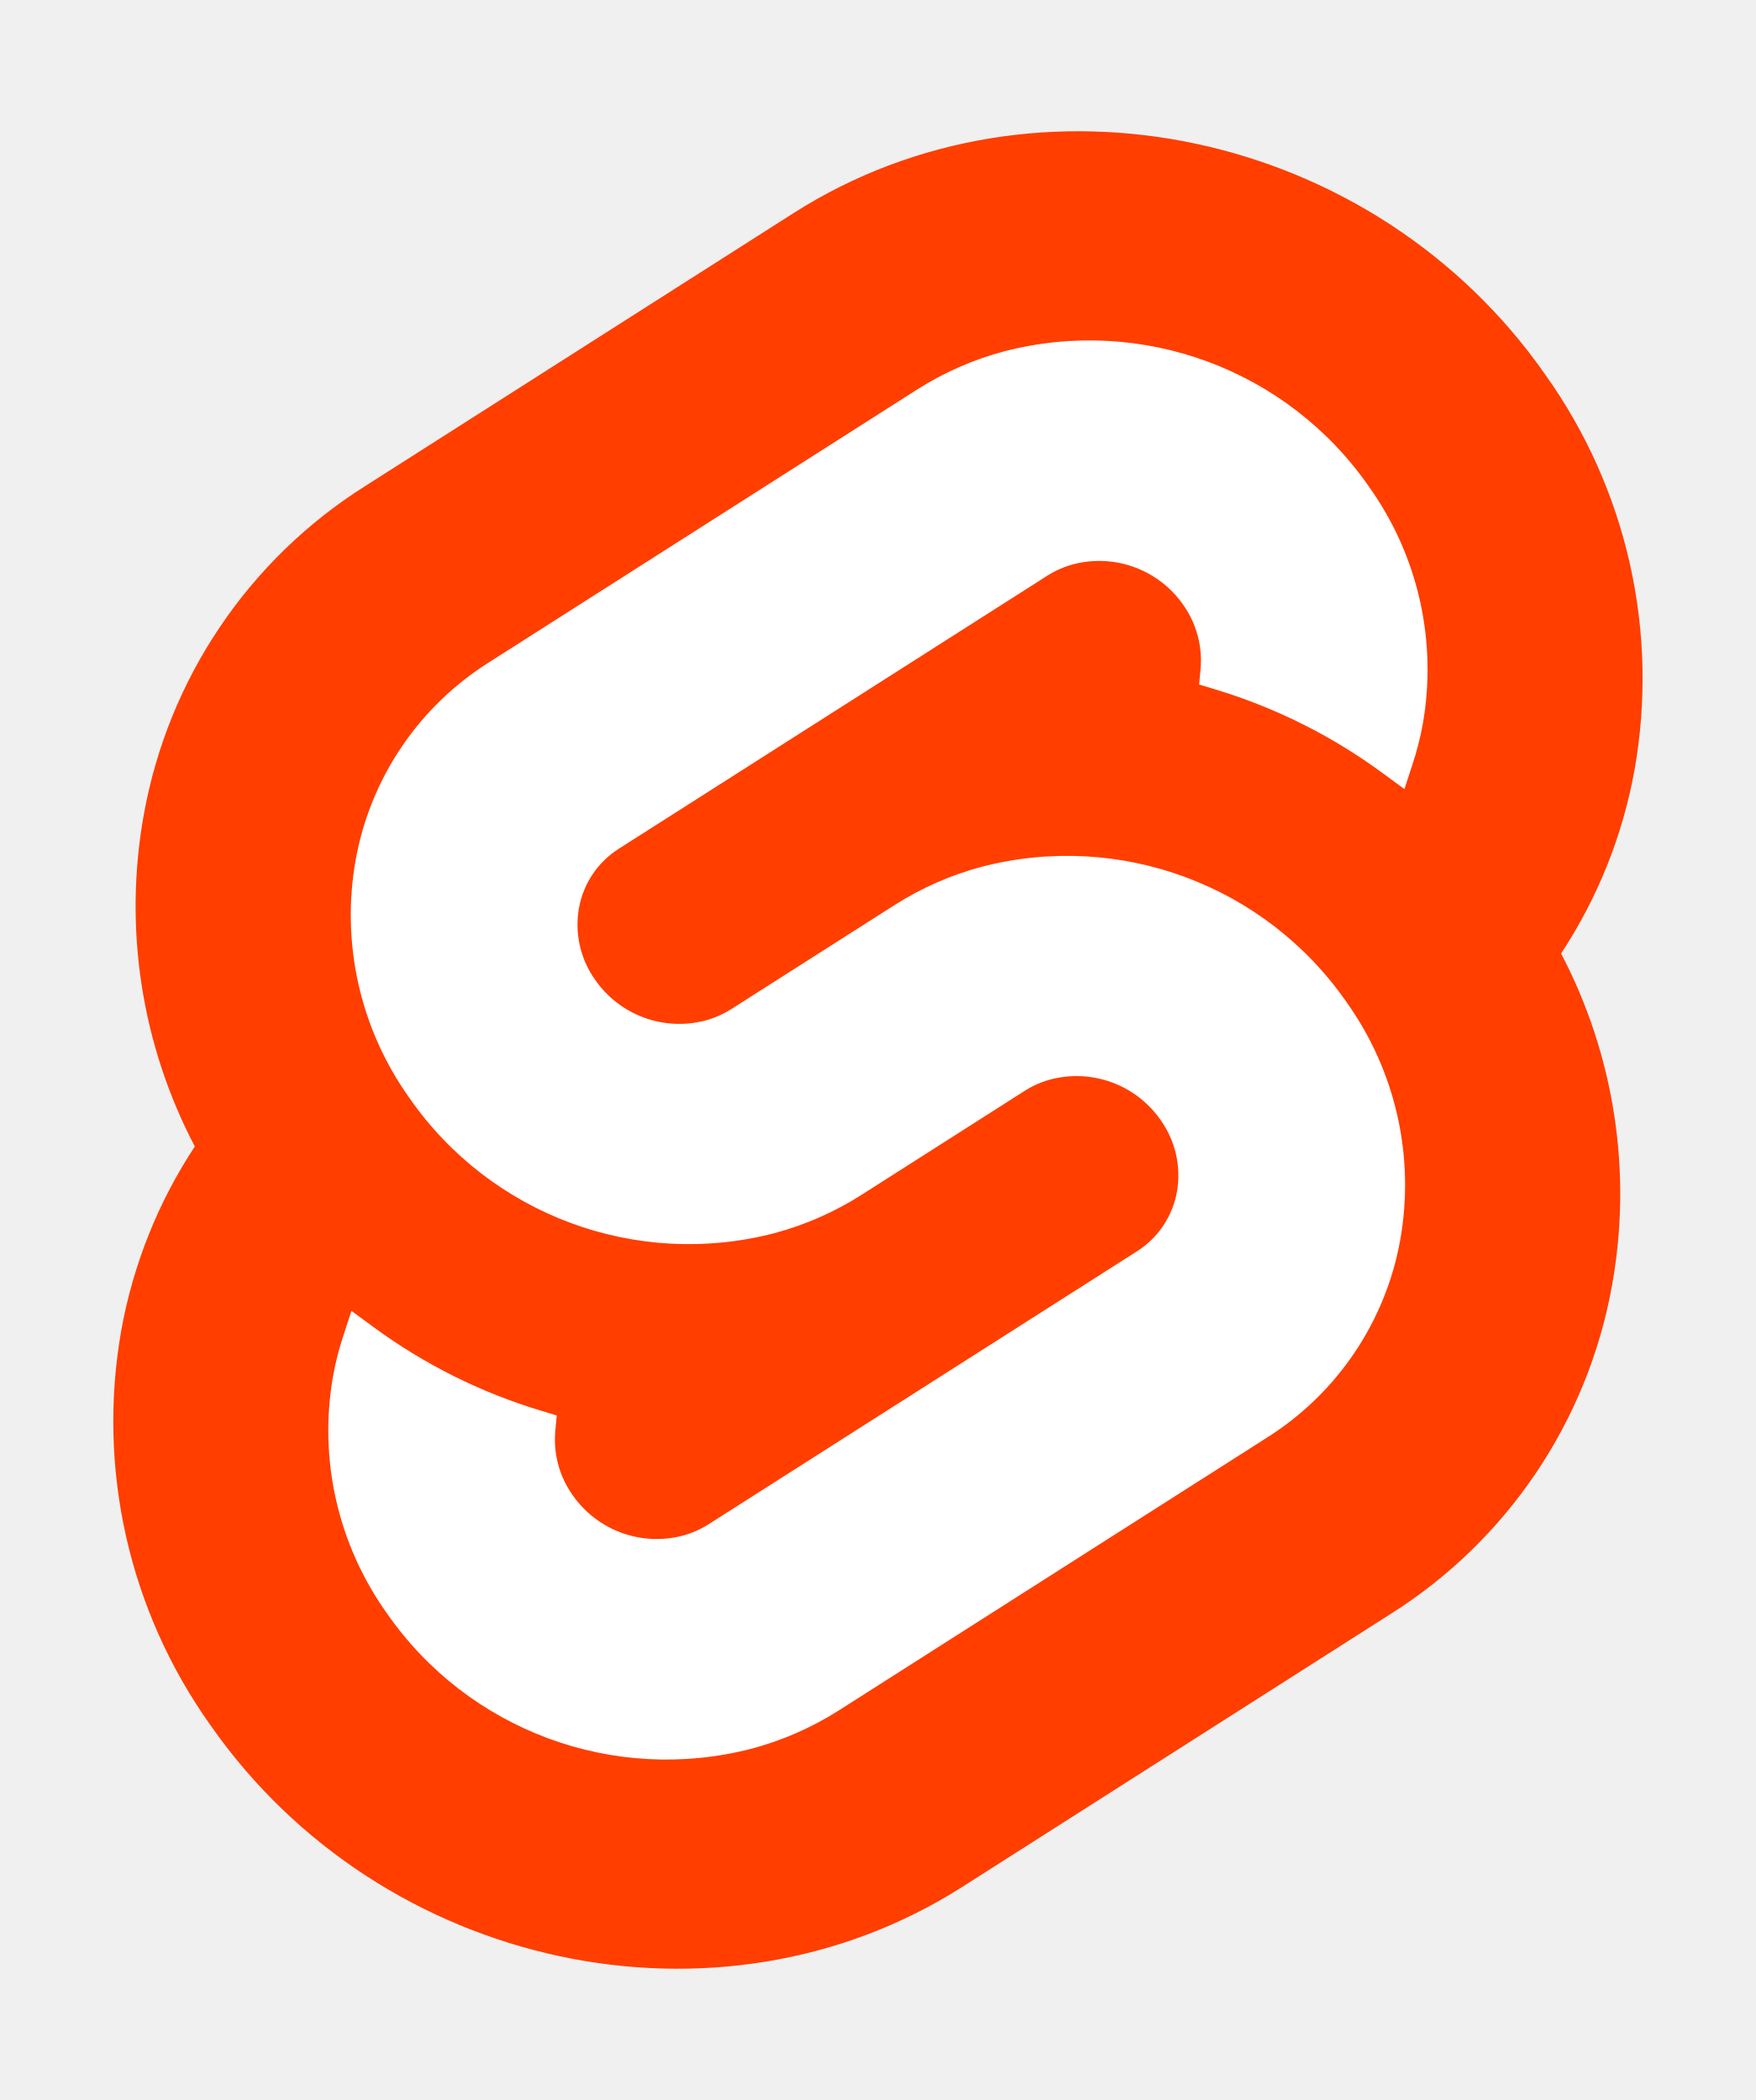
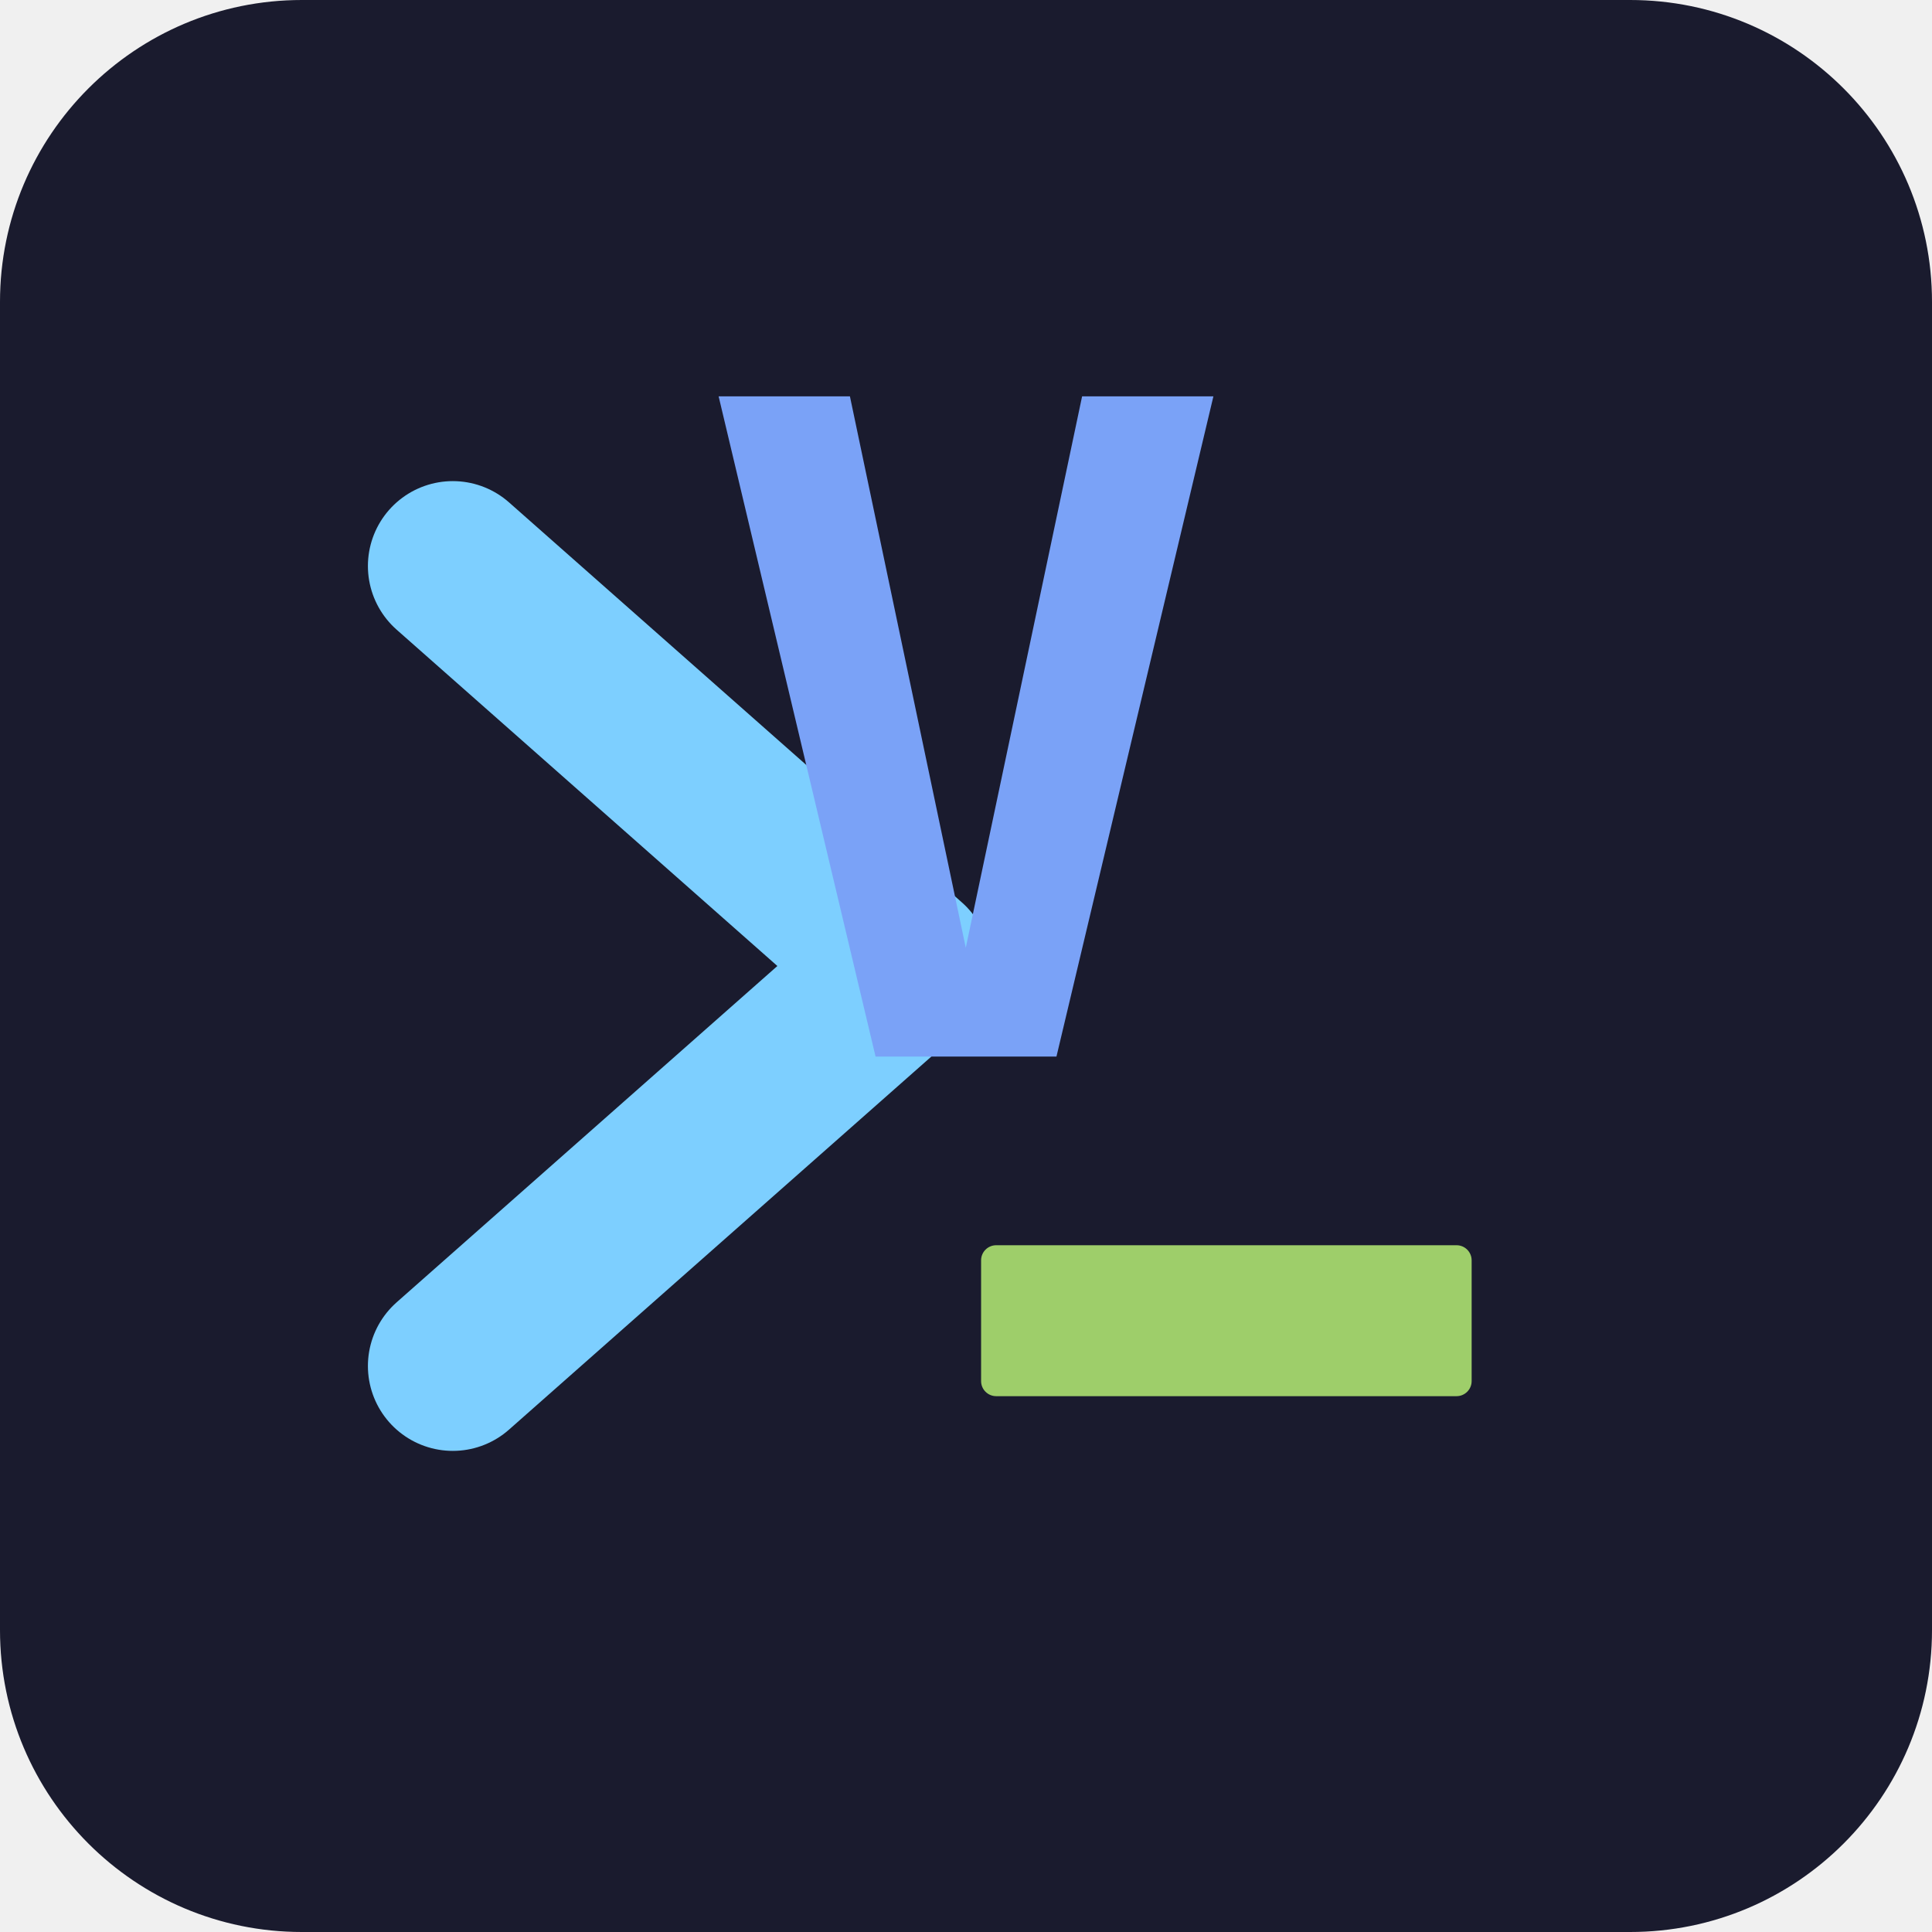
- <svg xmlns="http://www.w3.org/2000/svg" width="107" height="128" viewBox="0 0 107 128">
-   <path d="M94.157 22.819c-10.4-14.885-30.94-19.297-45.792-9.835L22.282 29.608A29.92 29.92 0 0 0 8.764 49.65a31.5 31.5 0 0 0 3.108 20.231 30 30 0 0 0-4.477 11.183 31.9 31.9 0 0 0 5.448 24.116c10.402 14.887 30.942 19.297 45.791 9.835l26.083-16.624A29.92 29.92 0 0 0 98.235 78.35a31.53 31.53 0 0 0-3.105-20.232 30 30 0 0 0 4.474-11.182 31.88 31.88 0 0 0-5.447-24.116" style="fill:#ff3e00" />
-   <path d="M45.817 106.582a20.72 20.72 0 0 1-22.237-8.243 19.17 19.17 0 0 1-3.277-14.503 18 18 0 0 1 .624-2.435l.49-1.498 1.337.981a33.6 33.6 0 0 0 10.203 5.098l.97.294-.09.968a5.85 5.85 0 0 0 1.052 3.878 6.24 6.24 0 0 0 6.695 2.485 5.8 5.8 0 0 0 1.603-.704L69.27 76.28a5.43 5.43 0 0 0 2.45-3.631 5.8 5.8 0 0 0-.987-4.371 6.24 6.24 0 0 0-6.698-2.487 5.7 5.7 0 0 0-1.6.704l-9.953 6.345a19 19 0 0 1-5.296 2.326 20.72 20.72 0 0 1-22.237-8.243 19.17 19.17 0 0 1-3.277-14.502 17.99 17.99 0 0 1 8.13-12.052l26.081-16.623a19 19 0 0 1 5.3-2.329 20.72 20.72 0 0 1 22.237 8.243 19.17 19.17 0 0 1 3.277 14.503 18 18 0 0 1-.624 2.435l-.49 1.498-1.337-.98a33.6 33.6 0 0 0-10.203-5.1l-.97-.294.09-.968a5.86 5.86 0 0 0-1.052-3.878 6.24 6.24 0 0 0-6.696-2.485 5.8 5.8 0 0 0-1.602.704L37.73 51.72a5.42 5.42 0 0 0-2.449 3.63 5.79 5.79 0 0 0 .986 4.372 6.24 6.24 0 0 0 6.698 2.486 5.8 5.8 0 0 0 1.602-.704l9.952-6.342a19 19 0 0 1 5.295-2.328 20.72 20.72 0 0 1 22.237 8.242 19.17 19.17 0 0 1 3.277 14.503 18 18 0 0 1-8.13 12.053l-26.081 16.622a19 19 0 0 1-5.3 2.328" style="fill:#fff" />
+ <svg xmlns="http://www.w3.org/2000/svg" viewBox="0 0 512 512">
+   <rect width="512" height="512" rx="80" fill="#1a1b2e" />
+   <path d="M120 150l120 106-120 106" stroke="#7dcfff" stroke-width="45" fill="none" stroke-linecap="round" stroke-linejoin="round" />
+   <rect x="260" y="330" width="130" height="40" fill="#9ece6a" rx="4" />
+   <text x="256" y="280" font-family="JetBrains Mono, monospace" font-size="240" fill="#7aa2f7" text-anchor="middle" font-weight="bold">V</text>
</svg>
